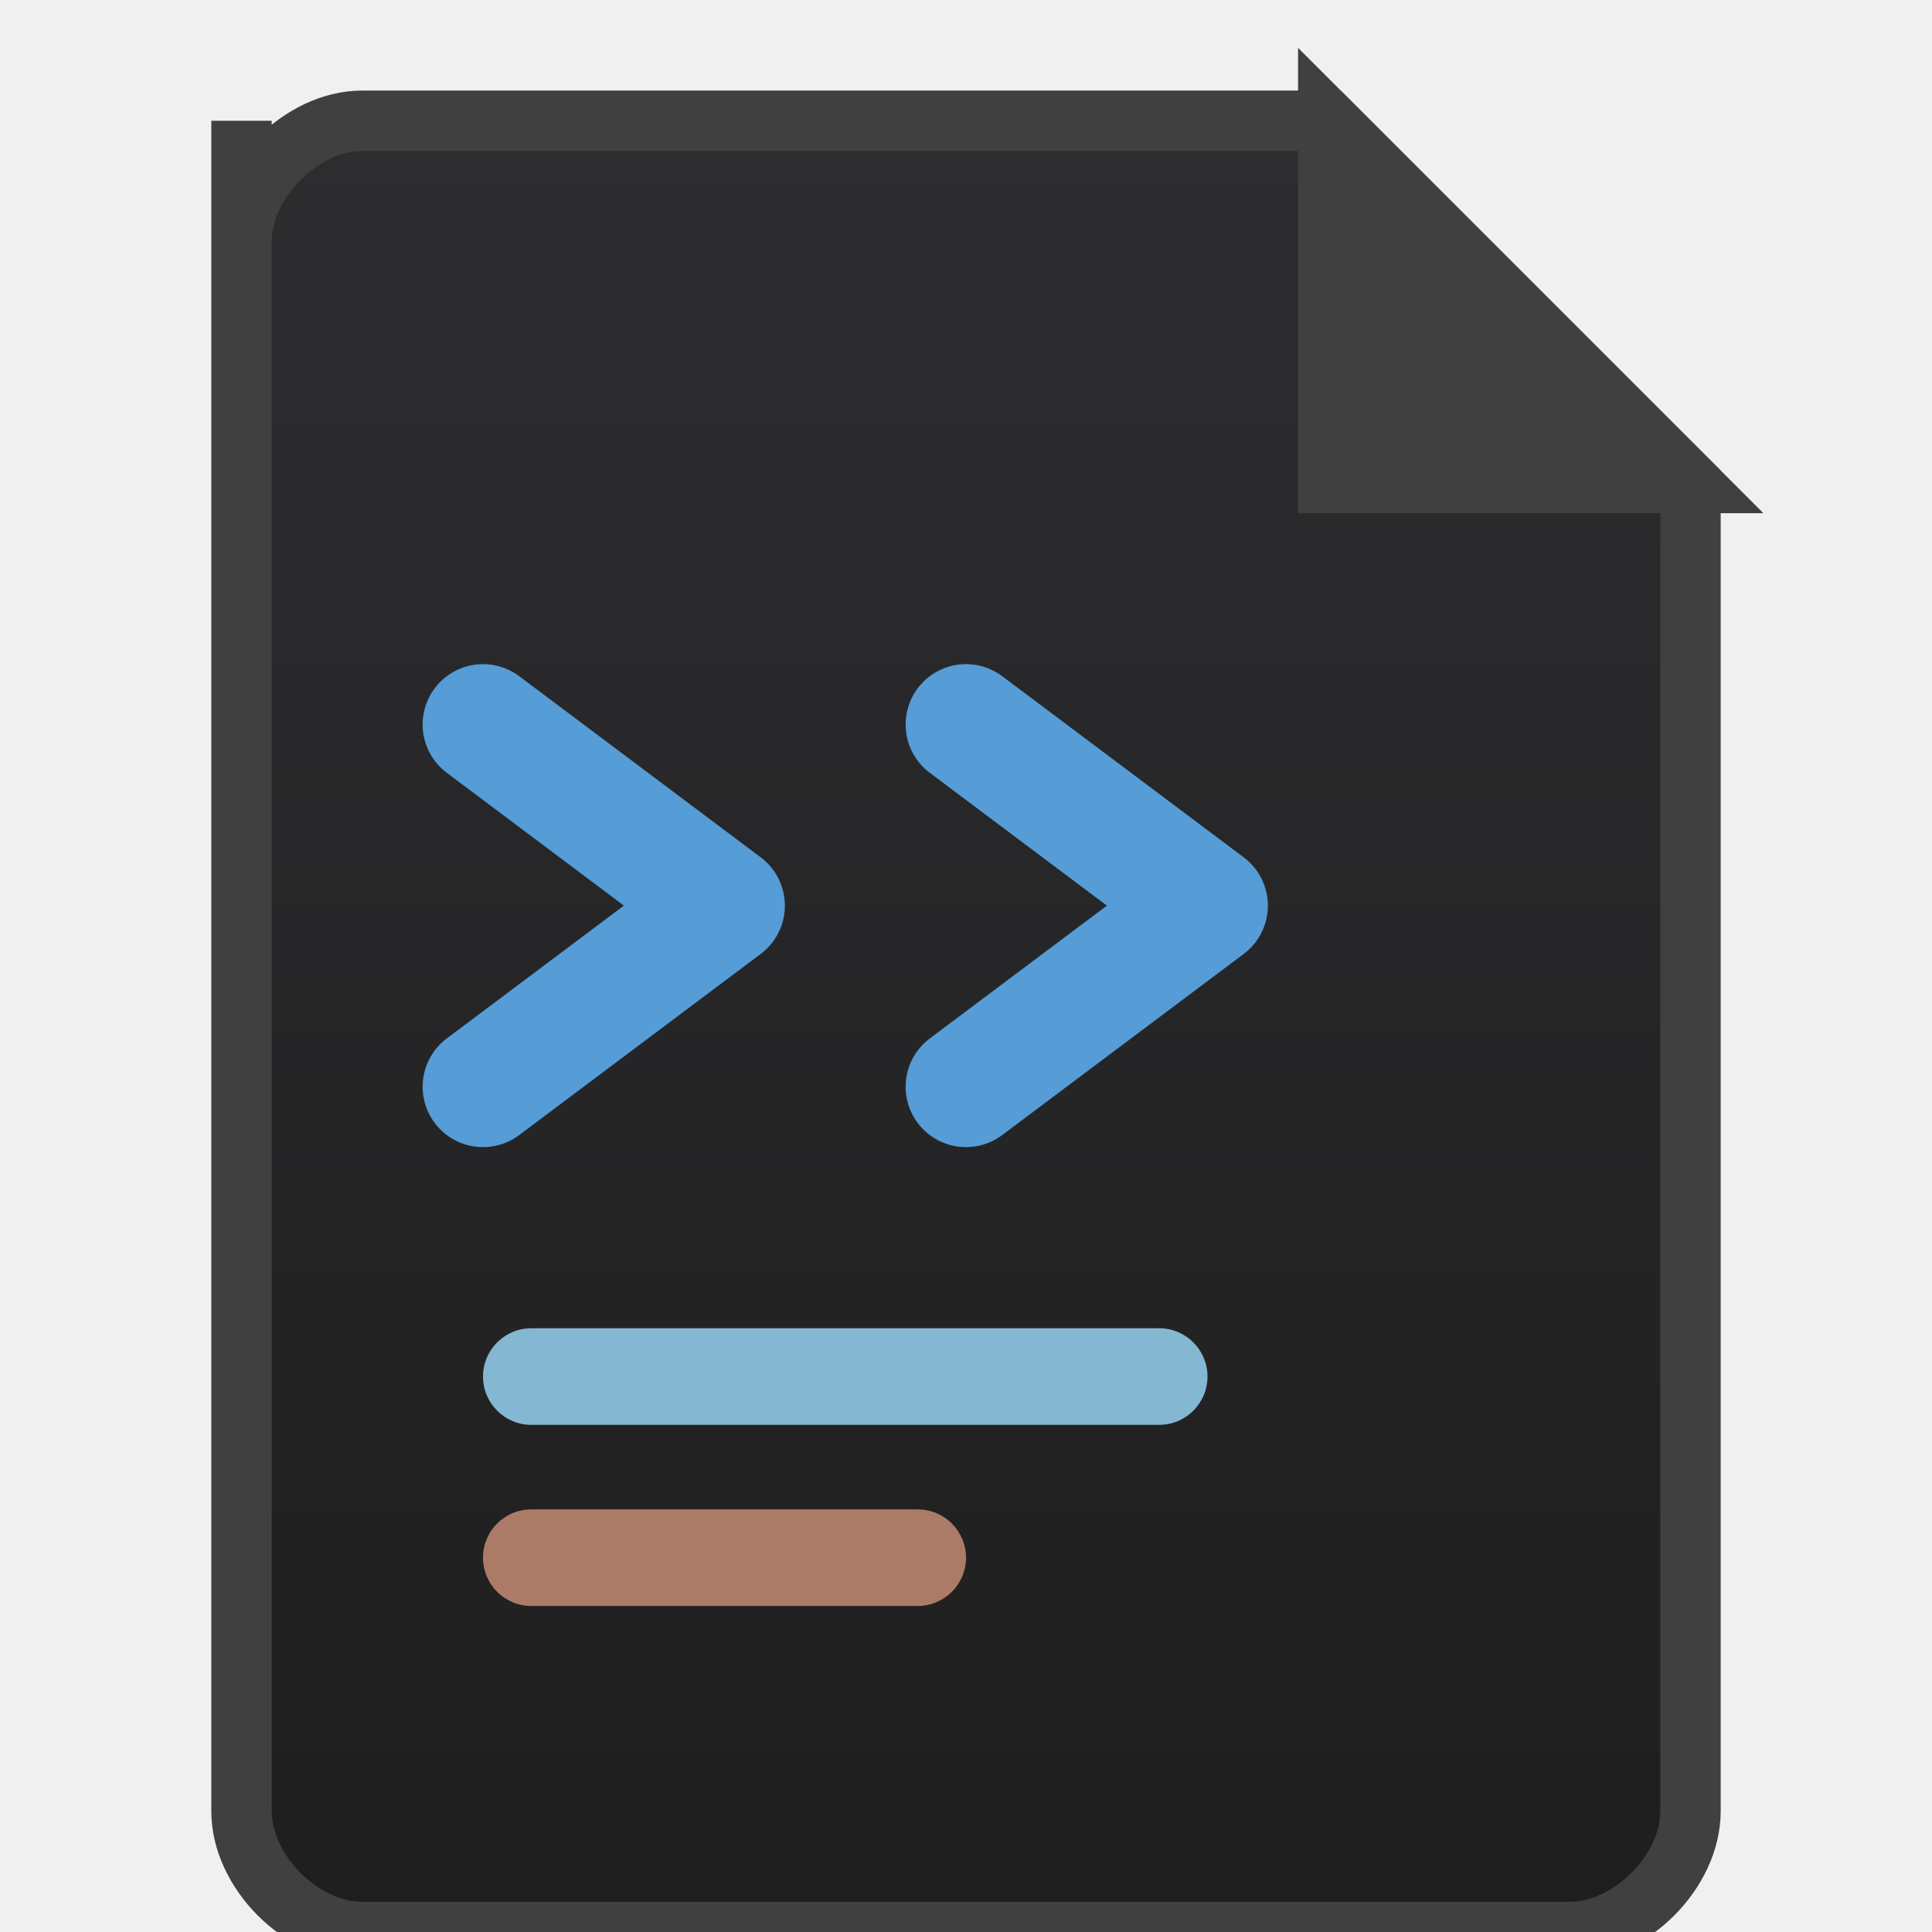
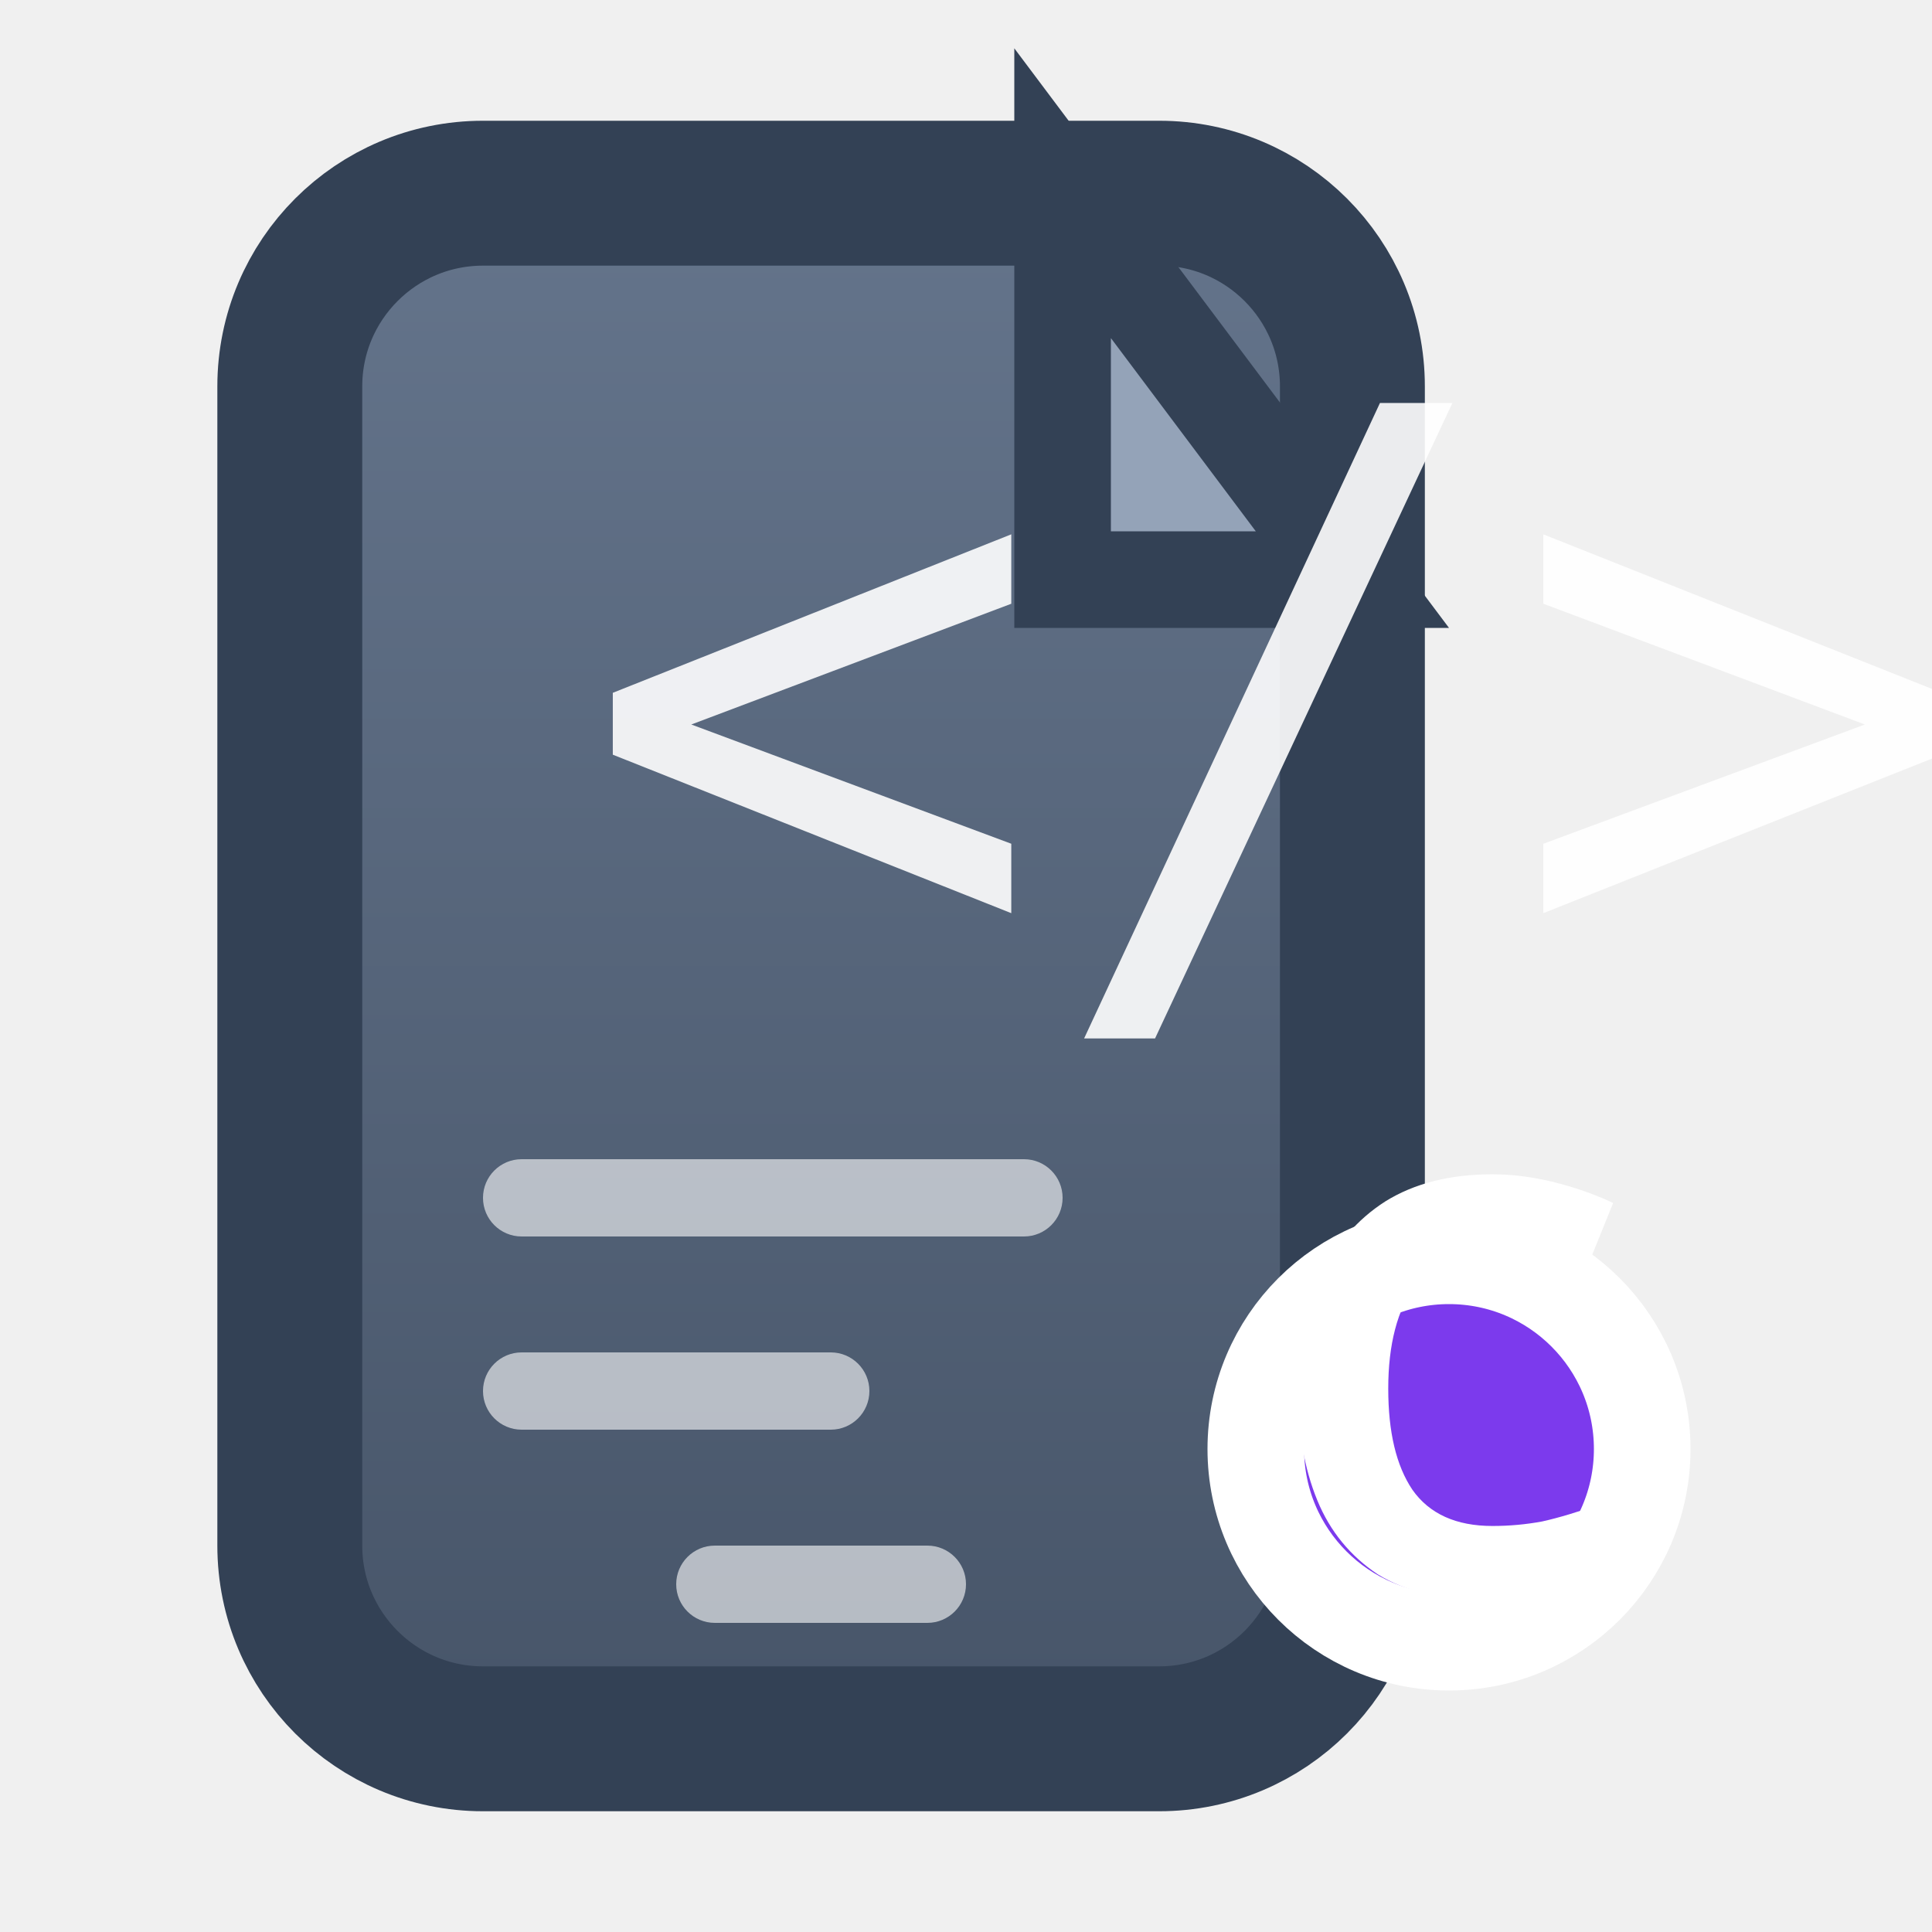
- <svg xmlns="http://www.w3.org/2000/svg" width="16" height="16" viewBox="0 0 16 16">
+ <svg xmlns="http://www.w3.org/2000/svg" width="20" height="20" viewBox="0 0 20 20">
  <defs>
-     <linearGradient id="codeGrad" x1="0%" y1="0%" x2="0%" y2="100%">
-       <stop offset="0%" style="stop-color:#2D2D30;stop-opacity:1" />
-       <stop offset="100%" style="stop-color:#1E1E1E;stop-opacity:1" />
+     <linearGradient id="codeFileGrad" x1="0%" y1="0%" x2="0%" y2="100%">
+       <stop offset="0%" style="stop-color:#64748B;stop-opacity:1" />
+       <stop offset="100%" style="stop-color:#475569;stop-opacity:1" />
    </linearGradient>
  </defs>
-   <path d="M2 1v14c0 0.5 0.5 1 1 1h10c0.5 0 1-0.5 1-1V4l-3-3H3c-0.5 0-1 0.5-1 1z" fill="url(#codeGrad)" stroke="#404040" stroke-width="0.5" />
-   <path d="M11 1v3h3z" fill="#404040" stroke="#404040" stroke-width="0.5" />
-   <path d="M4 6l2 1.5L4 9" fill="none" stroke="#569CD6" stroke-width="1" stroke-linecap="round" stroke-linejoin="round" />
-   <path d="M8 6l2 1.5L8 9" fill="none" stroke="#569CD6" stroke-width="1" stroke-linecap="round" stroke-linejoin="round" />
-   <rect x="4" y="11" width="6" height="0.8" rx="0.4" fill="#9CDCFE" opacity="0.8" />
-   <rect x="4" y="12.5" width="4" height="0.8" rx="0.4" fill="#CE9178" opacity="0.8" />
+   <rect x="3" y="2" width="11" height="16" fill="url(#codeFileGrad)" stroke="#334155" stroke-width="1.5" rx="2" />
+   <path d="M11 2v4h3L11 2z" fill="#94A3B8" stroke="#334155" stroke-width="1" />
+   <text x="6" y="10" font-family="monospace" font-size="8" fill="#FFFFFF" opacity="0.9">&lt;/&gt;</text>
+   <rect x="5" y="12" width="6" height="0.8" fill="#FFFFFF" opacity="0.6" rx="0.4" />
+   <rect x="5" y="14" width="4" height="0.8" fill="#FFFFFF" opacity="0.6" rx="0.4" />
+   <rect x="7" y="16" width="3" height="0.8" fill="#FFFFFF" opacity="0.6" rx="0.4" />
+   <circle cx="15" cy="15" r="2" fill="#7C3AED" stroke="#FFFFFF" stroke-width="1" />
+   <text x="15" y="16.5" text-anchor="middle" font-family="sans-serif" font-size="6" font-weight="bold" fill="#FFFFFF">C</text>
</svg>
